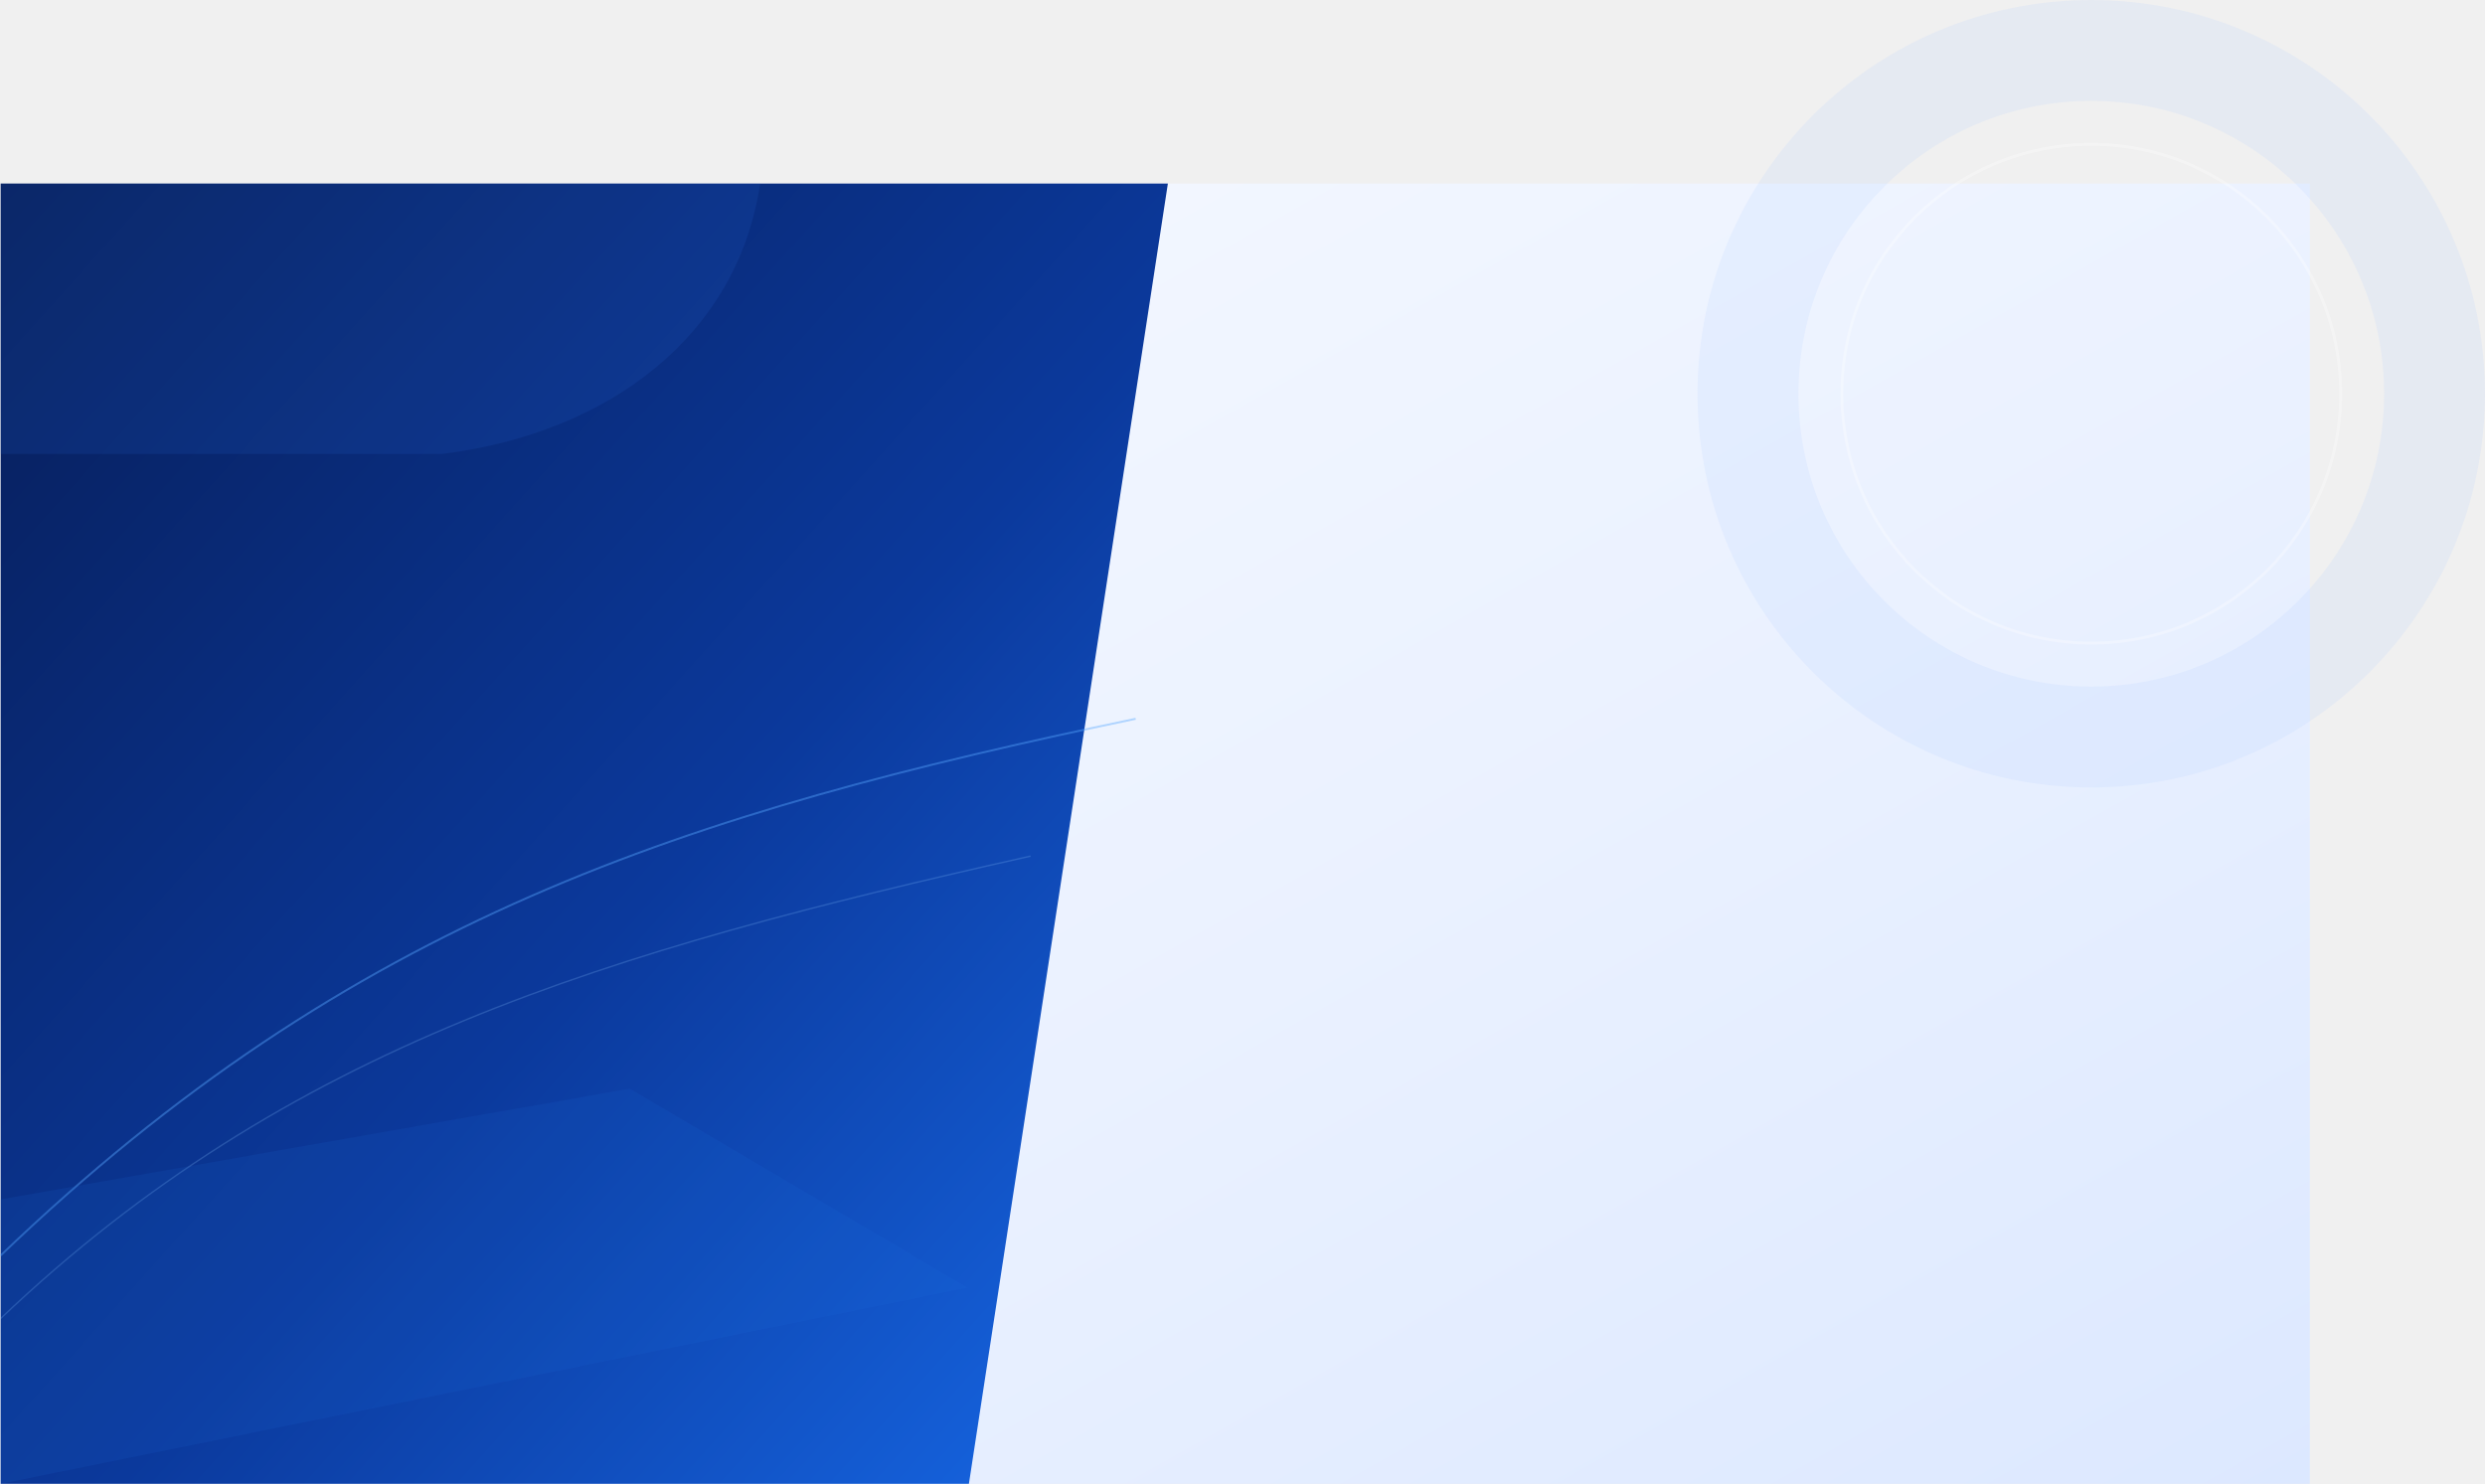
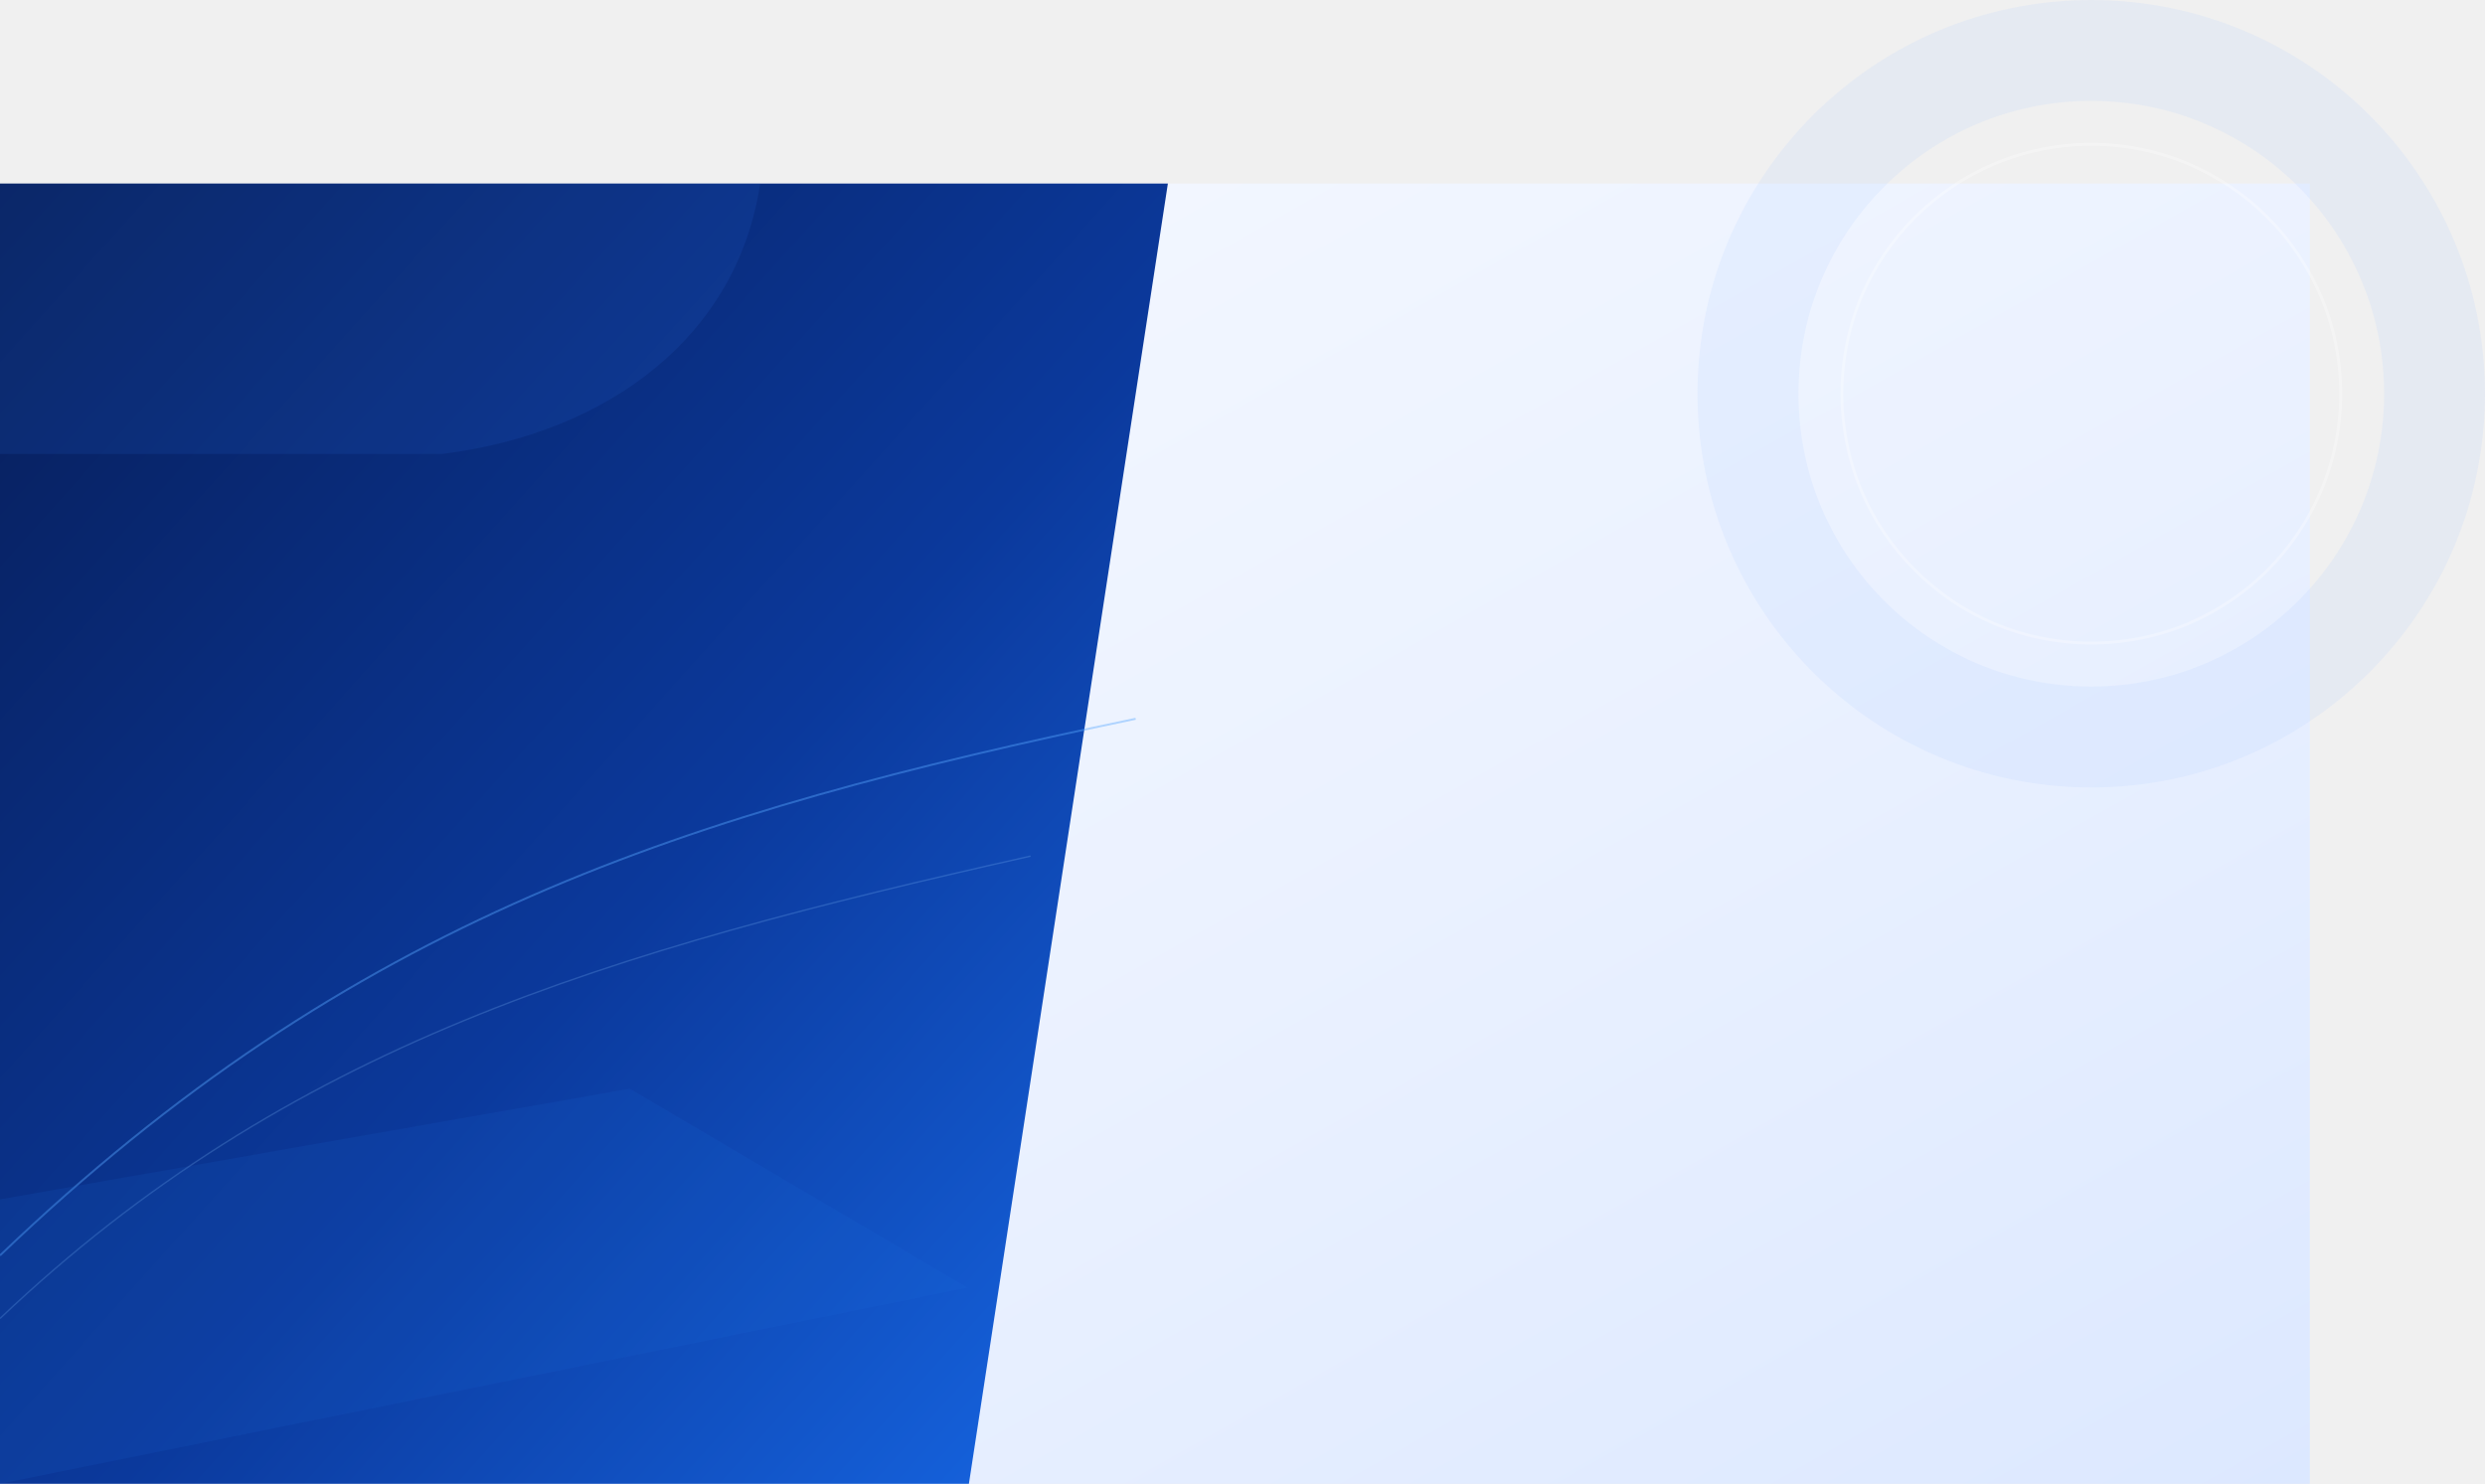
<svg xmlns="http://www.w3.org/2000/svg" preserveAspectRatio="none" overflow="visible" style="display: block;" width="1549.65" height="925.34" viewBox="0 0 1549.65 925.34" fill="none">
  <g id="Background">
-     <path id="Vector" d="M1440.42 114.466H0.424V925.34H1440.42V114.466Z" fill="url(#paint0_linear_0_67)" />
-     <path id="Vector_2" d="M0.424 114.466H728.288L604.21 925.34H0.424V114.466Z" fill="url(#paint1_linear_0_67)" />
-     <path id="Vector_3" opacity="0.13" d="M0.424 114.466H474.016C460.035 208.835 380.521 270 275.666 283.107H0.424V114.466Z" fill="#2A6AE0" />
+     <path id="Vector" d="M1440.42 114.466H0V925.34H1440.42V114.466Z" fill="url(#paint0_linear_0_67)" />
+     <path id="Vector_2" d="M0 114.466H728.288L604.21 925.34H0V114.466Z" fill="url(#paint1_linear_0_67)" />
+     <path id="Vector_3" opacity="0.13" d="M0 114.466H474.016C460.035 208.835 380.521 270 275.666 283.107H0V114.466Z" fill="#2A6AE0" />
    <path id="Vector_4" opacity="0.15" d="M1518.19 245.534C1518.19 363.766 1422.34 459.612 1304.11 459.612C1185.88 459.612 1090.04 363.766 1090.04 245.534C1090.04 127.302 1185.88 31.456 1304.11 31.456C1422.34 31.456 1518.19 127.302 1518.19 245.534Z" stroke-width="62.913" stroke="#A9C7FF" />
    <path id="Vector_5" opacity="0.3" d="M1459.65 245.534C1459.65 331.433 1390.01 401.068 1304.11 401.068C1218.21 401.068 1148.58 331.433 1148.58 245.534C1148.58 159.635 1218.21 90 1304.11 90C1390.01 90 1459.65 159.635 1459.65 245.534Z" stroke-width="1.748" stroke="white" />
-     <path id="Vector_6" opacity="0.42" d="M0.424 782.913C218.87 573.204 427.705 506.796 708.191 448.252" stroke-width="1.223" stroke="#58A8FF" />
-     <path id="Vector_7" opacity="0.22" d="M0.424 822.233C179.55 651.845 377.899 593.301 642.657 533.883" stroke-width="0.874" stroke="#8BC5FF" />
-     <path id="Vector_8" opacity="0.12" d="M0.424 747.961L392.754 678.932L603.336 803.01L0.424 925.34V747.961Z" fill="#1D6DE0" />
+     <path id="Vector_6" opacity="0.42" d="M0 782.913C218.87 573.204 427.705 506.796 708.191 448.252" stroke-width="1.223" stroke="#58A8FF" />
+     <path id="Vector_7" opacity="0.22" d="M0 822.233C179.55 651.845 377.899 593.301 642.657 533.883" stroke-width="0.874" stroke="#8BC5FF" />
+     <path id="Vector_8" opacity="0.12" d="M0 747.961L392.754 678.932L603.336 803.01L0 925.34V747.961Z" fill="#1D6DE0" />
  </g>
  <defs>
-     <linearGradient id="paint0_linear_0_67" x1="0.424" y1="114.466" x2="693.784" y2="1345.78" gradientUnits="userSpaceOnUse">
+     <linearGradient id="paint0_linear_0_67" x1="0" y1="114.466" x2="693.784" y2="1345.78" gradientUnits="userSpaceOnUse">
      <stop stop-color="#F8FAFF" />
      <stop offset="0.58" stop-color="#EAF1FF" />
      <stop offset="1" stop-color="#DCE8FF" />
    </linearGradient>
-     <linearGradient id="paint1_linear_0_67" x1="0.424" y1="114.466" x2="806.591" y2="838.106" gradientUnits="userSpaceOnUse">
+     <linearGradient id="paint1_linear_0_67" x1="0" y1="114.466" x2="806.591" y2="838.106" gradientUnits="userSpaceOnUse">
      <stop stop-color="#071D57" />
      <stop offset="0.55" stop-color="#0B399C" />
      <stop offset="1" stop-color="#1769E8" />
    </linearGradient>
  </defs>
</svg>
